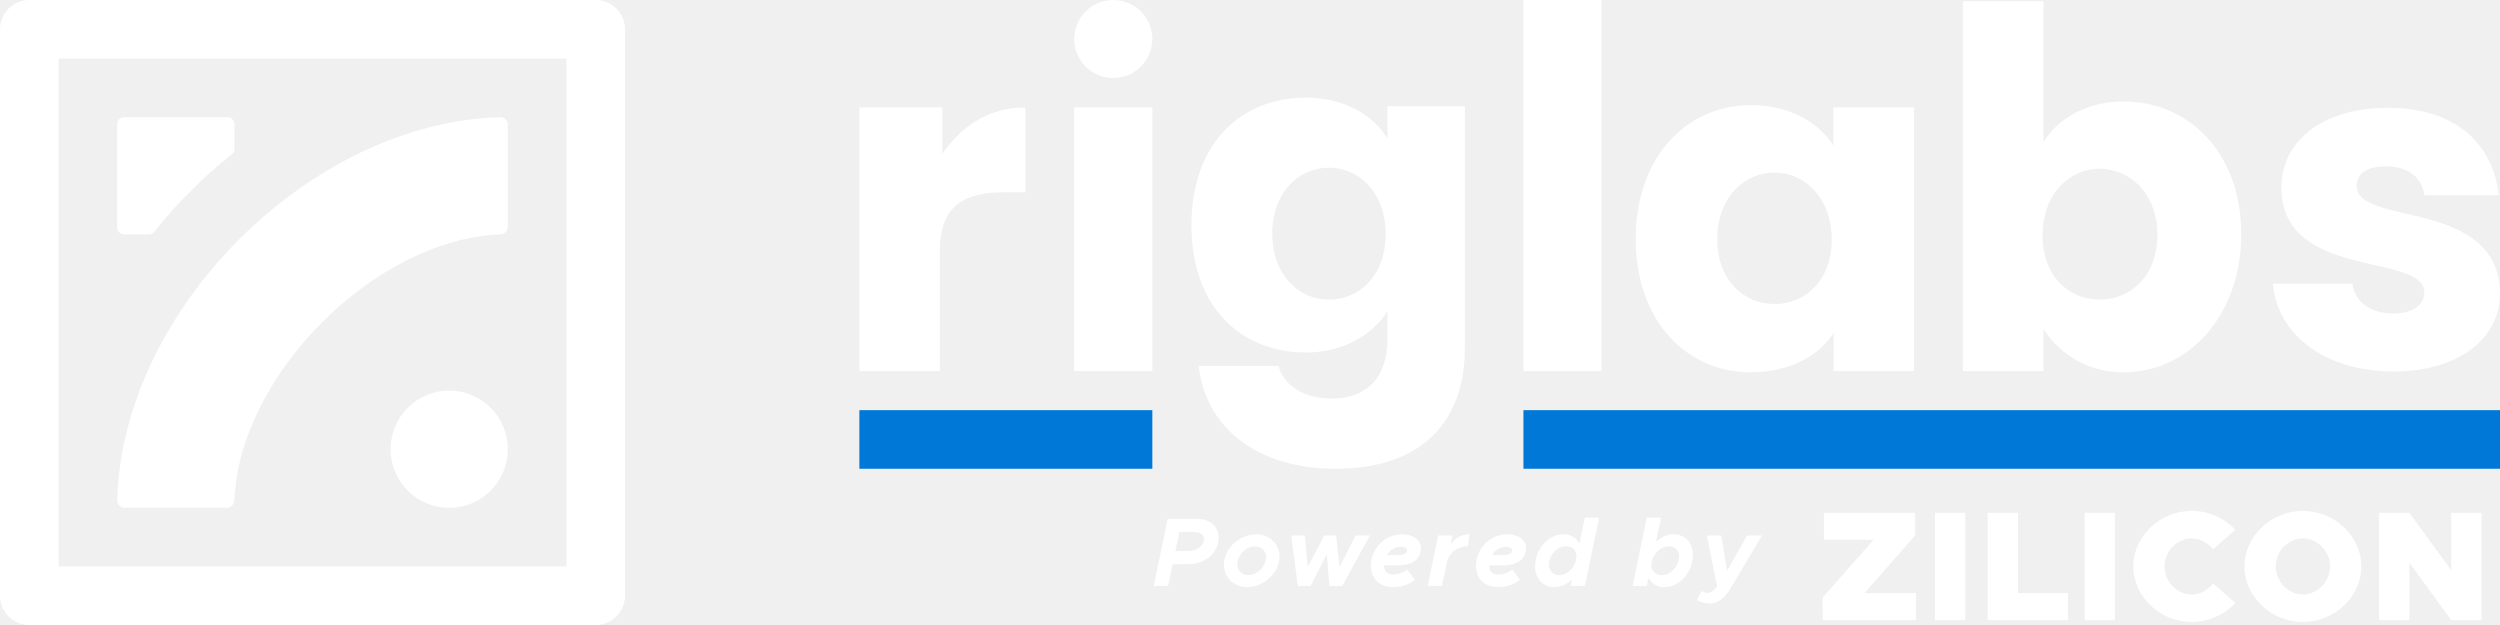
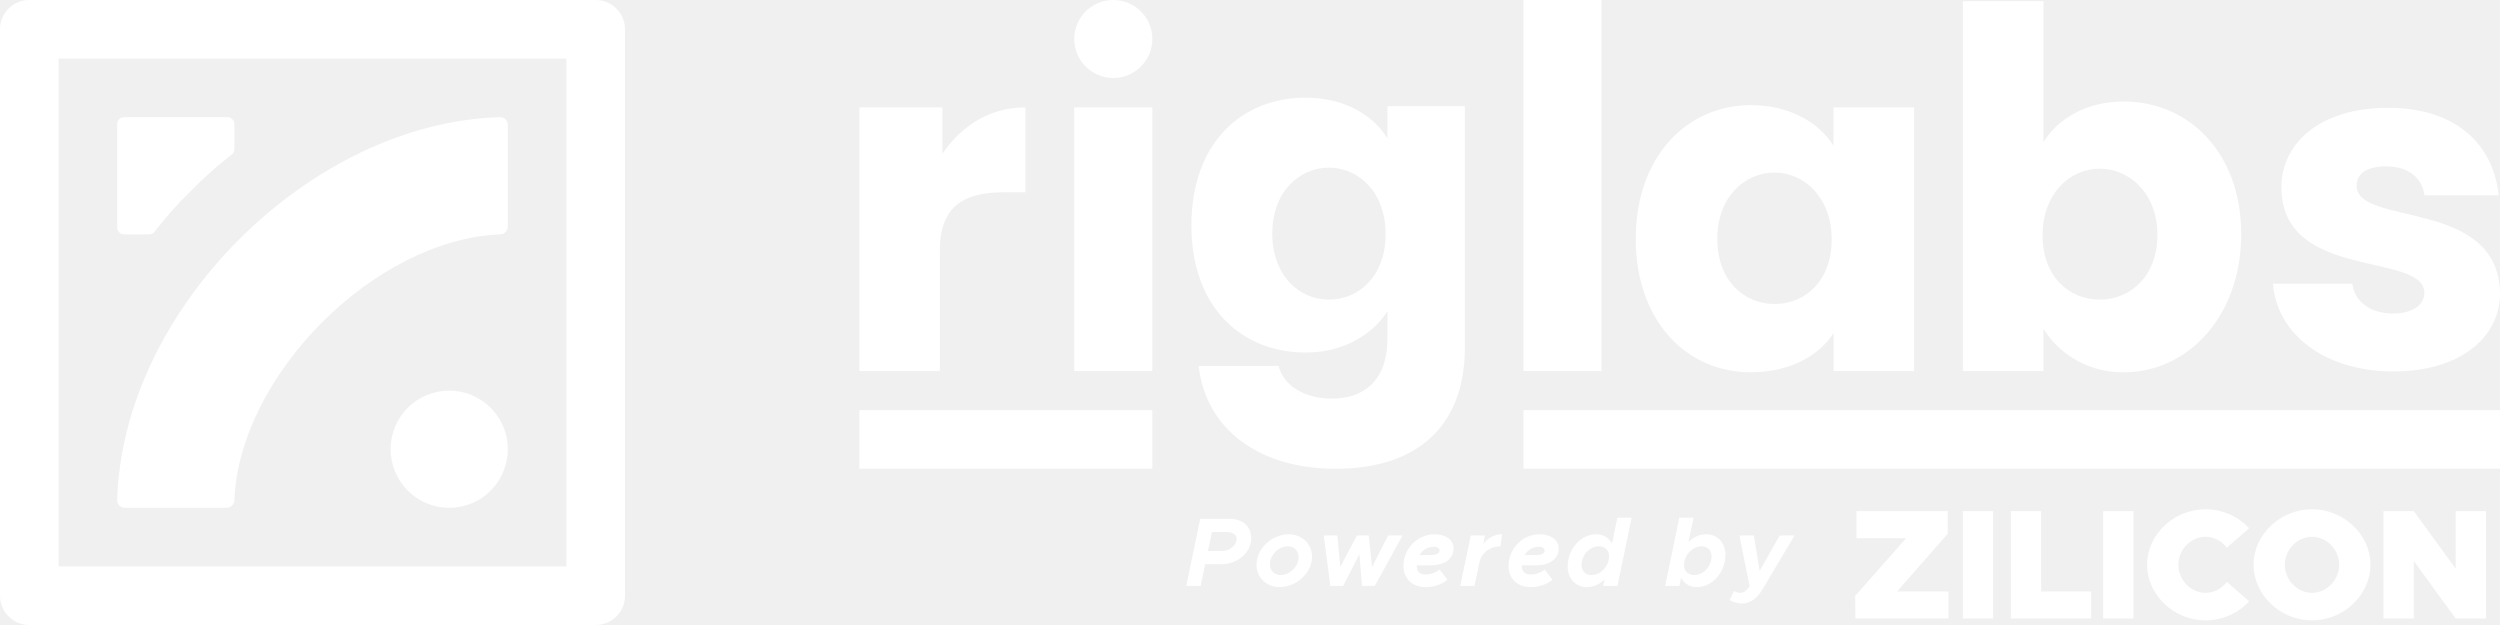
- <svg xmlns="http://www.w3.org/2000/svg" width="256" height="64" viewBox="0 0 256 64" fill="none">
-   <g clip-path="url(#clip0_426_4053)">
-     <path fill-rule="evenodd" clip-rule="evenodd" d="M61 0H3C2.204 0 1.441 0.316 0.879 0.879C0.316 1.441 0 2.204 0 3L0 61C0 61.796 0.316 62.559 0.879 63.121C1.441 63.684 2.204 64 3 64H61C61.796 64 62.559 63.684 63.121 63.121C63.684 62.559 64 61.796 64 61V3C64 2.204 63.684 1.441 63.121 0.879C62.559 0.316 61.796 0 61 0ZM58 58H6V6H58V58Z" fill="white" />
-     <path d="M46 52C49.314 52 52 49.314 52 46C52 42.686 49.314 40 46 40C42.686 40 40 42.686 40 46C40 49.314 42.686 52 46 52Z" fill="white" />
-     <path fill-rule="evenodd" clip-rule="evenodd" d="M24 12.71V15.269C23.999 15.378 23.974 15.485 23.925 15.583C23.877 15.681 23.806 15.767 23.72 15.833C22.242 16.973 20.849 18.217 19.55 19.557C18.21 20.855 16.965 22.248 15.825 23.725C15.76 23.811 15.675 23.881 15.578 23.929C15.48 23.977 15.373 24.001 15.265 24H12.705C12.518 24 12.339 23.926 12.207 23.794C12.074 23.661 12 23.482 12 23.295V12.71C11.999 12.617 12.016 12.524 12.051 12.438C12.086 12.351 12.138 12.273 12.203 12.207C12.269 12.141 12.347 12.088 12.433 12.053C12.519 12.017 12.612 11.999 12.705 12H23.295C23.388 12 23.48 12.018 23.566 12.054C23.652 12.09 23.73 12.142 23.795 12.208C23.861 12.274 23.913 12.352 23.948 12.438C23.983 12.525 24.001 12.617 24 12.71Z" fill="white" />
-     <path d="M52 12.78V23.205C51.999 23.414 51.916 23.614 51.769 23.762C51.623 23.911 51.424 23.996 51.215 24C44.815 24.255 38.13 27.85 32.99 33C27.85 38.15 24.25 44.815 24 51.22C23.994 51.428 23.907 51.626 23.757 51.771C23.608 51.917 23.408 51.999 23.2 52H12.775C12.673 52.001 12.571 51.981 12.476 51.942C12.382 51.903 12.296 51.845 12.224 51.773C12.152 51.7 12.095 51.614 12.056 51.519C12.018 51.424 11.999 51.322 12 51.22C12.255 41.5 17.185 31.805 24.5 24.5C31.815 17.195 41.5 12.26 51.22 12C51.323 11.998 51.425 12.017 51.521 12.055C51.616 12.094 51.703 12.151 51.776 12.224C51.849 12.297 51.906 12.383 51.945 12.479C51.983 12.575 52.002 12.677 52 12.78Z" fill="white" />
-     <path d="M156 42H256V48H156V42Z" fill="#0078D7" />
-     <path d="M88 42H118V48H88V42Z" fill="#0078D7" />
-     <path d="M256 30.03C255.855 20.25 241.32 23.214 241.32 19.036C241.32 17.767 242.375 17.037 244.32 17.037C246.63 17.037 248.025 18.212 248.265 19.996H255.87C255.325 14.803 251.5 11.04 244.545 11.04C237.515 11.04 233.615 14.709 233.615 19.176C233.615 28.811 248.25 25.757 248.25 29.985C248.25 31.159 247.145 32.104 245.025 32.104C242.76 32.104 241.08 30.88 240.885 29.046H232.75C233.135 34.123 237.95 38.041 245.12 38.041C251.86 38.026 256 34.592 256 30.03Z" fill="white" />
-     <path d="M209.25 14.545V0.125H201V38H209.25V33.689C210.123 35.065 211.337 36.196 212.776 36.972C214.214 37.749 215.829 38.146 217.465 38.124C224.04 38.124 229.5 32.381 229.5 23.988C229.5 15.594 224.09 10.393 217.465 10.393C213.625 10.393 210.74 12.158 209.25 14.545ZM220.92 24.047C220.92 28.294 218.135 30.68 215.015 30.68C211.895 30.68 209.16 28.343 209.16 24.092C209.16 19.841 211.945 17.275 215 17.275C218.055 17.275 220.92 19.796 220.92 24.047Z" fill="white" />
-     <path d="M167.5 24.467C167.5 32.902 172.73 38.122 179.26 38.122C183.26 38.122 186.26 36.445 187.76 34.099V38H196V11H187.75V14.934C186.31 12.588 183.29 10.766 179.31 10.766C172.73 10.766 167.5 16.032 167.5 24.467ZM187.565 24.517C187.565 28.779 184.83 31.13 181.71 31.13C178.59 31.13 175.85 28.734 175.85 24.467C175.85 20.199 178.635 17.669 181.71 17.669C184.785 17.669 187.565 20.254 187.565 24.517Z" fill="white" />
-     <path d="M156 38H164V0H156V38Z" fill="white" />
-     <path d="M122 23.064C122 31.532 127.186 36.099 133.707 36.099C137.608 36.099 140.598 34.219 142.074 31.863V34.655C142.074 39.167 139.463 40.816 136.373 40.816C133.562 40.816 131.447 39.493 130.922 37.472H122.745C123.455 43.874 128.851 48 136.748 48C145.929 48 150 42.836 150 35.663V10.877H142.074V14.186C140.648 11.78 137.608 10 133.707 10C127.186 10 122 14.592 122 23.064ZM141.889 23.962C141.889 28.243 139.178 30.679 136.083 30.679C132.987 30.679 130.281 28.173 130.281 23.912C130.281 19.65 133.037 17.169 136.083 17.169C139.128 17.169 141.889 19.675 141.889 23.962Z" fill="white" />
-     <path d="M118 3.993C118 5.052 117.579 6.068 116.828 6.816C116.078 7.565 115.061 7.986 114 7.986C112.939 7.986 111.922 7.565 111.172 6.816C110.421 6.068 110 5.052 110 3.993C110 2.934 110.421 1.918 111.172 1.169C111.922 0.421 112.939 0 114 0C115.061 0 116.078 0.421 116.828 1.169C117.579 1.918 118 2.934 118 3.993Z" fill="white" />
-     <path d="M110 38H118V11H110V38Z" fill="white" />
-     <path d="M96.242 25.64C96.242 21.03 98.818 19.69 102.764 19.69H105V11C101.291 11 98.427 12.92 96.5 15.75V11H88V38H96.242V25.64Z" fill="white" />
-     <path d="M118.14 60L119.57 53.13H122.6C123.91 53.13 124.79 53.92 124.79 55.08C124.79 56.6 123.41 57.77 121.71 57.77H120.08L119.61 60H118.14ZM120.36 56.42H121.83C122.6 56.42 123.3 55.82 123.3 55.18C123.3 54.76 122.91 54.48 122.3 54.48H120.77L120.36 56.42ZM127.682 60.12C126.342 60.12 125.332 59.1 125.332 57.84C125.332 56.12 126.952 54.71 128.662 54.71C130.002 54.71 131.022 55.73 131.022 56.99C131.022 58.7 129.392 60.12 127.682 60.12ZM127.792 58.89C128.762 58.89 129.652 57.98 129.652 57.03C129.652 56.42 129.172 55.94 128.552 55.94C127.582 55.94 126.702 56.84 126.702 57.8C126.702 58.41 127.182 58.89 127.792 58.89ZM132.895 60L132.215 54.83H133.615L133.915 58.05L135.615 54.83H136.825L137.165 58.05L138.815 54.83H140.285L137.445 60H136.135L135.865 56.75L134.205 60H132.895ZM142.989 57.89H141.739V57.94C141.739 58.55 142.059 58.83 142.679 58.83C143.169 58.83 143.689 58.64 144.079 58.32L144.879 59.36C144.329 59.84 143.499 60.12 142.649 60.12C141.269 60.12 140.379 59.24 140.379 57.95C140.379 56.16 141.839 54.71 143.559 54.71C144.699 54.71 145.509 55.29 145.509 56.12C145.509 57.27 144.569 57.93 142.989 57.89ZM143.499 55.99C142.839 55.99 142.319 56.32 142.019 56.84H143.179C143.749 56.84 144.079 56.67 144.079 56.39C144.079 56.16 143.839 55.99 143.499 55.99ZM148.554 55.72C149.004 55.09 149.694 54.71 150.474 54.71L150.314 55.94C149.274 55.94 148.424 56.57 148.184 57.47L147.654 60H146.194L147.274 54.83H148.734L148.554 55.72ZM153.75 57.89H152.5V57.94C152.5 58.55 152.82 58.83 153.44 58.83C153.93 58.83 154.45 58.64 154.84 58.32L155.64 59.36C155.09 59.84 154.26 60.12 153.41 60.12C152.03 60.12 151.14 59.24 151.14 57.95C151.14 56.16 152.6 54.71 154.32 54.71C155.46 54.71 156.27 55.29 156.27 56.12C156.27 57.27 155.33 57.93 153.75 57.89ZM154.26 55.99C153.6 55.99 153.08 56.32 152.78 56.84H153.94C154.51 56.84 154.84 56.67 154.84 56.39C154.84 56.16 154.6 55.99 154.26 55.99ZM162.285 53.01H163.745L162.295 60H160.835L160.975 59.33C160.485 59.82 159.855 60.12 159.155 60.12C158.005 60.12 157.195 59.23 157.195 58.02C157.195 56.28 158.475 54.71 160.135 54.71C160.845 54.71 161.425 55.08 161.735 55.66L162.285 53.01ZM159.635 58.89C160.445 58.89 161.135 58.25 161.365 57.46L161.415 57.19C161.425 57.11 161.435 57.02 161.435 56.94C161.435 56.36 160.995 55.94 160.395 55.94C159.425 55.94 158.615 56.84 158.615 57.88C158.615 58.46 159.035 58.89 159.635 58.89ZM171.389 54.71C172.539 54.71 173.349 55.6 173.349 56.8C173.349 58.55 172.069 60.12 170.409 60.12C169.699 60.12 169.119 59.75 168.809 59.17L168.639 60H167.179L168.629 53.01H170.089L169.569 55.5C170.059 55.01 170.689 54.71 171.389 54.71ZM170.149 58.89C171.119 58.89 171.929 57.97 171.929 56.95C171.929 56.37 171.509 55.94 170.919 55.94C170.119 55.94 169.429 56.56 169.189 57.33L169.119 57.67C169.109 57.75 169.109 57.82 169.109 57.89C169.109 58.47 169.549 58.89 170.149 58.89ZM175.05 61.8C174.61 61.8 174.11 61.65 173.79 61.45L174.22 60.51C174.43 60.64 174.66 60.71 174.83 60.71C175.1 60.71 175.41 60.57 175.55 60.37L175.83 60.05L174.78 54.83H176.26L176.85 58.46L178.91 54.83H180.43L177.17 60.31C176.57 61.33 175.83 61.8 175.05 61.8Z" fill="white" />
-     <path d="M186.656 63.5L186.64 61.18L191.856 55.276H186.768V52.508H196.112V54.828L190.928 60.732H196.192V63.5H186.656ZM198.141 63.5V52.508H201.245V63.5H198.141ZM206.641 60.732H211.761V63.5H203.537V52.508H206.641V60.732ZM213.468 63.5V52.508H216.572V63.5H213.468ZM224.433 63.692C221.185 63.692 218.449 61.084 218.449 57.996C218.449 54.908 221.185 52.316 224.433 52.316C226.193 52.316 227.793 53.068 228.897 54.252L226.609 56.252C226.097 55.58 225.297 55.132 224.433 55.132C222.929 55.132 221.649 56.444 221.649 57.996C221.649 59.564 222.929 60.876 224.433 60.876C225.313 60.876 226.097 60.428 226.625 59.756L228.897 61.74C227.793 62.94 226.193 63.692 224.433 63.692ZM235.815 63.692C232.567 63.692 229.831 61.084 229.831 57.996C229.831 54.908 232.567 52.316 235.815 52.316C239.063 52.316 241.799 54.908 241.799 57.996C241.799 61.084 239.063 63.692 235.815 63.692ZM235.815 60.876C237.319 60.876 238.599 59.564 238.599 57.996C238.599 56.444 237.319 55.132 235.815 55.132C234.311 55.132 233.031 56.444 233.031 57.996C233.031 59.564 234.311 60.876 235.815 60.876ZM243.614 63.5V52.508H246.718L251.006 58.396V52.508H254.11V63.5H251.006L246.718 57.612V63.5H243.614Z" fill="white" />
-   </g>
-   <defs>
-     <clipPath id="clip0_426_4053">
-       <rect width="256" height="64" fill="white" />
-     </clipPath>
-   </defs>
+ <svg xmlns="http://www.w3.org/2000/svg" width="192" height="48" viewBox="0 0 192 48" fill="none">
+   <path fill-rule="evenodd" clip-rule="evenodd" d="M45.75 0H2.25C1.653 0 1.081 0.237 0.659 0.659C0.237 1.081 0 1.653 0 2.25L0 45.75C0 46.347 0.237 46.919 0.659 47.341C1.081 47.763 1.653 48 2.25 48H45.75C46.347 48 46.919 47.763 47.341 47.341C47.763 46.919 48 46.347 48 45.75V2.25C48 1.653 47.763 1.081 47.341 0.659C46.919 0.237 46.347 0 45.75 0ZM43.5 43.5H4.5V4.5H43.5V43.5Z" fill="white" />
+   <path d="M34.5 39C36.985 39 39 36.985 39 34.5C39 32.015 36.985 30 34.5 30C32.015 30 30 32.015 30 34.5C30 36.985 32.015 39 34.5 39Z" fill="white" />
+   <path fill-rule="evenodd" clip-rule="evenodd" d="M18 9.532V11.451C18 11.533 17.98 11.614 17.944 11.688C17.907 11.761 17.855 11.825 17.79 11.875C16.682 12.729 15.636 13.663 14.663 14.668C13.658 15.641 12.724 16.686 11.869 17.794C11.82 17.858 11.756 17.911 11.683 17.947C11.61 17.982 11.53 18.001 11.449 18H9.529C9.389 18 9.254 17.944 9.155 17.845C9.056 17.746 9 17.612 9 17.471V9.532C8.999 9.462 9.012 9.393 9.038 9.328C9.064 9.264 9.103 9.205 9.152 9.155C9.202 9.105 9.26 9.066 9.325 9.04C9.39 9.013 9.459 9 9.529 9H17.471C17.541 9 17.61 9.014 17.674 9.041C17.739 9.067 17.797 9.107 17.846 9.156C17.896 9.206 17.934 9.264 17.961 9.329C17.987 9.393 18 9.463 18 9.532Z" fill="white" />
+   <path d="M39 9.585V17.404C38.999 17.56 38.937 17.71 38.827 17.822C38.717 17.933 38.568 17.997 38.411 18C33.611 18.191 28.598 20.887 24.742 24.75C20.887 28.613 18.188 33.611 18 38.415C17.995 38.571 17.93 38.719 17.818 38.828C17.706 38.938 17.556 38.999 17.4 39H9.581C9.505 39.001 9.428 38.986 9.357 38.956C9.286 38.927 9.222 38.884 9.168 38.83C9.114 38.775 9.071 38.71 9.042 38.639C9.013 38.568 8.999 38.492 9 38.415C9.191 31.125 12.889 23.854 18.375 18.375C23.861 12.896 31.125 9.195 38.415 9C38.492 8.998 38.569 9.013 38.641 9.041C38.712 9.07 38.778 9.113 38.832 9.168C38.887 9.223 38.93 9.288 38.959 9.359C38.987 9.431 39.002 9.508 39 9.585Z" fill="white" />
+   <path d="M117 31.5H192V36H117V31.5Z" fill="white" />
+   <path d="M66 31.5H88.5V36H66V31.5Z" fill="white" />
+   <path d="M192 22.522C191.891 15.188 180.99 17.41 180.99 14.277C180.99 13.325 181.781 12.778 183.24 12.778C184.973 12.778 186.019 13.659 186.199 14.997H191.902C191.494 11.102 188.625 8.28 183.409 8.28C178.136 8.28 175.211 11.031 175.211 14.382C175.211 21.608 186.188 19.318 186.188 22.489C186.188 23.369 185.359 24.078 183.769 24.078C182.07 24.078 180.81 23.16 180.664 21.784H174.562C174.851 25.592 178.462 28.53 183.84 28.53C188.895 28.519 192 25.944 192 22.522Z" fill="white" />
+   <path d="M156.938 10.909V0.094H150.75V28.5H156.938V25.267C157.593 26.299 158.503 27.147 159.582 27.729C160.66 28.312 161.871 28.609 163.099 28.593C168.03 28.593 172.125 24.286 172.125 17.991C172.125 11.696 168.067 7.795 163.099 7.795C160.219 7.795 158.055 9.119 156.938 10.909ZM165.69 18.035C165.69 21.22 163.601 23.01 161.261 23.01C158.921 23.01 156.87 21.258 156.87 18.069C156.87 14.88 158.959 12.956 161.25 12.956C163.541 12.956 165.69 14.847 165.69 18.035Z" fill="white" />
+   <path d="M125.625 18.35C125.625 24.676 129.547 28.592 134.445 28.592C137.445 28.592 139.695 27.334 140.82 25.575V28.5H147V8.25H140.812V11.2C139.732 9.441 137.467 8.074 134.482 8.074C129.547 8.074 125.625 12.024 125.625 18.35ZM140.674 18.387C140.674 21.584 138.623 23.347 136.283 23.347C133.943 23.347 131.888 21.551 131.888 18.35C131.888 15.149 133.976 13.252 136.283 13.252C138.589 13.252 140.674 15.191 140.674 18.387Z" fill="white" />
+   <path d="M117 28.5H123V0H117V28.5Z" fill="white" />
+   <path d="M91.5 17.298C91.5 23.649 95.389 27.074 100.28 27.074C103.206 27.074 105.449 25.664 106.555 23.897V25.991C106.555 29.375 104.597 30.612 102.279 30.612C100.172 30.612 98.585 29.619 98.191 28.104H92.059C92.591 32.906 96.638 36 102.561 36C109.447 36 112.5 32.127 112.5 26.747V8.158H106.555V10.639C105.486 8.835 103.206 7.5 100.28 7.5C95.389 7.5 91.5 10.944 91.5 17.298ZM106.416 17.971C106.416 21.182 104.384 23.01 102.062 23.01C99.74 23.01 97.711 21.13 97.711 17.934C97.711 14.738 99.778 12.877 102.062 12.877C104.346 12.877 106.416 14.757 106.416 17.971Z" fill="white" />
+   <path d="M88.5 2.995C88.5 3.789 88.184 4.551 87.621 5.112C87.059 5.674 86.296 5.989 85.5 5.989C84.704 5.989 83.941 5.674 83.379 5.112C82.816 4.551 82.5 3.789 82.5 2.995C82.5 2.2 82.816 1.439 83.379 0.877C83.941 0.316 84.704 0 85.5 0C86.296 0 87.059 0.316 87.621 0.877C88.184 1.439 88.5 2.2 88.5 2.995Z" fill="white" />
+   <path d="M82.5 28.5H88.5V8.25H82.5V28.5Z" fill="white" />
+   <path d="M72.182 19.23C72.182 15.773 74.114 14.768 77.073 14.768H78.75V8.25C75.968 8.25 73.82 9.69 72.375 11.812V8.25H66V28.5H72.182V19.23Z" fill="white" />
+   <path d="M91.105 45H92.207L92.56 43.328H93.782C95.058 43.328 96.093 42.45 96.093 41.31C96.093 40.44 95.433 39.847 94.45 39.847H92.177L91.105 45ZM92.77 42.315L93.078 40.86H94.225C94.683 40.86 94.975 41.07 94.975 41.385C94.975 41.865 94.45 42.315 93.873 42.315H92.77ZM98.261 45.09C99.544 45.09 100.766 44.025 100.766 42.742C100.766 41.797 100.001 41.032 98.996 41.032C97.714 41.032 96.499 42.09 96.499 43.38C96.499 44.325 97.256 45.09 98.261 45.09ZM98.344 44.167C97.886 44.167 97.526 43.807 97.526 43.35C97.526 42.63 98.186 41.955 98.914 41.955C99.379 41.955 99.739 42.315 99.739 42.773C99.739 43.485 99.071 44.167 98.344 44.167ZM102.171 45H103.154L104.399 42.562L104.601 45H105.584L107.714 41.123H106.611L105.374 43.538L105.119 41.123H104.211L102.936 43.538L102.711 41.123H101.661L102.171 45ZM109.742 43.417C110.927 43.447 111.632 42.953 111.632 42.09C111.632 41.468 111.025 41.032 110.17 41.032C108.88 41.032 107.785 42.12 107.785 43.462C107.785 44.43 108.452 45.09 109.487 45.09C110.125 45.09 110.747 44.88 111.16 44.52L110.56 43.74C110.267 43.98 109.877 44.123 109.51 44.123C109.045 44.123 108.805 43.913 108.805 43.455V43.417H109.742ZM110.125 41.992C110.38 41.992 110.56 42.12 110.56 42.292C110.56 42.502 110.312 42.63 109.885 42.63H109.015C109.24 42.24 109.63 41.992 110.125 41.992ZM113.916 41.79L114.051 41.123H112.956L112.146 45H113.241L113.638 43.102C113.818 42.428 114.456 41.955 115.236 41.955L115.356 41.032C114.771 41.032 114.253 41.318 113.916 41.79ZM117.813 43.417C118.998 43.447 119.703 42.953 119.703 42.09C119.703 41.468 119.095 41.032 118.24 41.032C116.95 41.032 115.855 42.12 115.855 43.462C115.855 44.43 116.523 45.09 117.558 45.09C118.195 45.09 118.818 44.88 119.23 44.52L118.63 43.74C118.338 43.98 117.948 44.123 117.58 44.123C117.115 44.123 116.875 43.913 116.875 43.455V43.417H117.813ZM118.195 41.992C118.45 41.992 118.63 42.12 118.63 42.292C118.63 42.502 118.383 42.63 117.955 42.63H117.085C117.31 42.24 117.7 41.992 118.195 41.992ZM124.214 39.758L123.801 41.745C123.569 41.31 123.134 41.032 122.601 41.032C121.356 41.032 120.396 42.21 120.396 43.515C120.396 44.422 121.004 45.09 121.866 45.09C122.391 45.09 122.864 44.865 123.231 44.498L123.126 45H124.221L125.309 39.758H124.214ZM122.226 44.167C121.776 44.167 121.461 43.845 121.461 43.41C121.461 42.63 122.069 41.955 122.796 41.955C123.246 41.955 123.576 42.27 123.576 42.705C123.576 42.765 123.569 42.833 123.561 42.892L123.524 43.095C123.351 43.688 122.834 44.167 122.226 44.167ZM131.042 41.032C130.517 41.032 130.044 41.258 129.677 41.625L130.067 39.758H128.972L127.884 45H128.979L129.107 44.377C129.339 44.812 129.774 45.09 130.307 45.09C131.552 45.09 132.512 43.913 132.512 42.6C132.512 41.7 131.904 41.032 131.042 41.032ZM130.112 44.167C129.662 44.167 129.332 43.852 129.332 43.417C129.332 43.365 129.332 43.312 129.339 43.252L129.392 42.998C129.572 42.42 130.089 41.955 130.689 41.955C131.132 41.955 131.447 42.278 131.447 42.712C131.447 43.477 130.839 44.167 130.112 44.167ZM133.788 46.35C134.373 46.35 134.928 45.998 135.378 45.233L137.823 41.123H136.683L135.138 43.845L134.695 41.123H133.585L134.373 45.038L134.163 45.278C134.058 45.428 133.825 45.532 133.623 45.532C133.495 45.532 133.323 45.48 133.165 45.383L132.843 46.087C133.083 46.237 133.458 46.35 133.788 46.35Z" fill="white" />
+   <path d="M142.492 47.5H149.644V45.424H145.696L149.584 40.996V39.256H142.576V41.332H146.392L142.48 45.76L142.492 47.5ZM150.746 47.5H153.074V39.256H150.746V47.5ZM156.761 45.424V39.256H154.433V47.5H160.601V45.424H156.761ZM161.521 47.5H163.849V39.256H161.521V47.5ZM169.385 47.644C170.705 47.644 171.905 47.08 172.733 46.18L171.029 44.692C170.633 45.196 170.045 45.532 169.385 45.532C168.257 45.532 167.297 44.548 167.297 43.372C167.297 42.208 168.257 41.224 169.385 41.224C170.033 41.224 170.633 41.56 171.017 42.064L172.733 40.564C171.905 39.676 170.705 39.112 169.385 39.112C166.949 39.112 164.897 41.056 164.897 43.372C164.897 45.688 166.949 47.644 169.385 47.644ZM177.562 47.644C179.998 47.644 182.05 45.688 182.05 43.372C182.05 41.056 179.998 39.112 177.562 39.112C175.126 39.112 173.074 41.056 173.074 43.372C173.074 45.688 175.126 47.644 177.562 47.644ZM177.562 45.532C176.434 45.532 175.474 44.548 175.474 43.372C175.474 42.208 176.434 41.224 177.562 41.224C178.69 41.224 179.65 42.208 179.65 43.372C179.65 44.548 178.69 45.532 177.562 45.532ZM183.051 47.5H185.379V43.084L188.595 47.5H190.923V39.256H188.595V43.672L185.379 39.256H183.051V47.5Z" fill="white" />
</svg>
